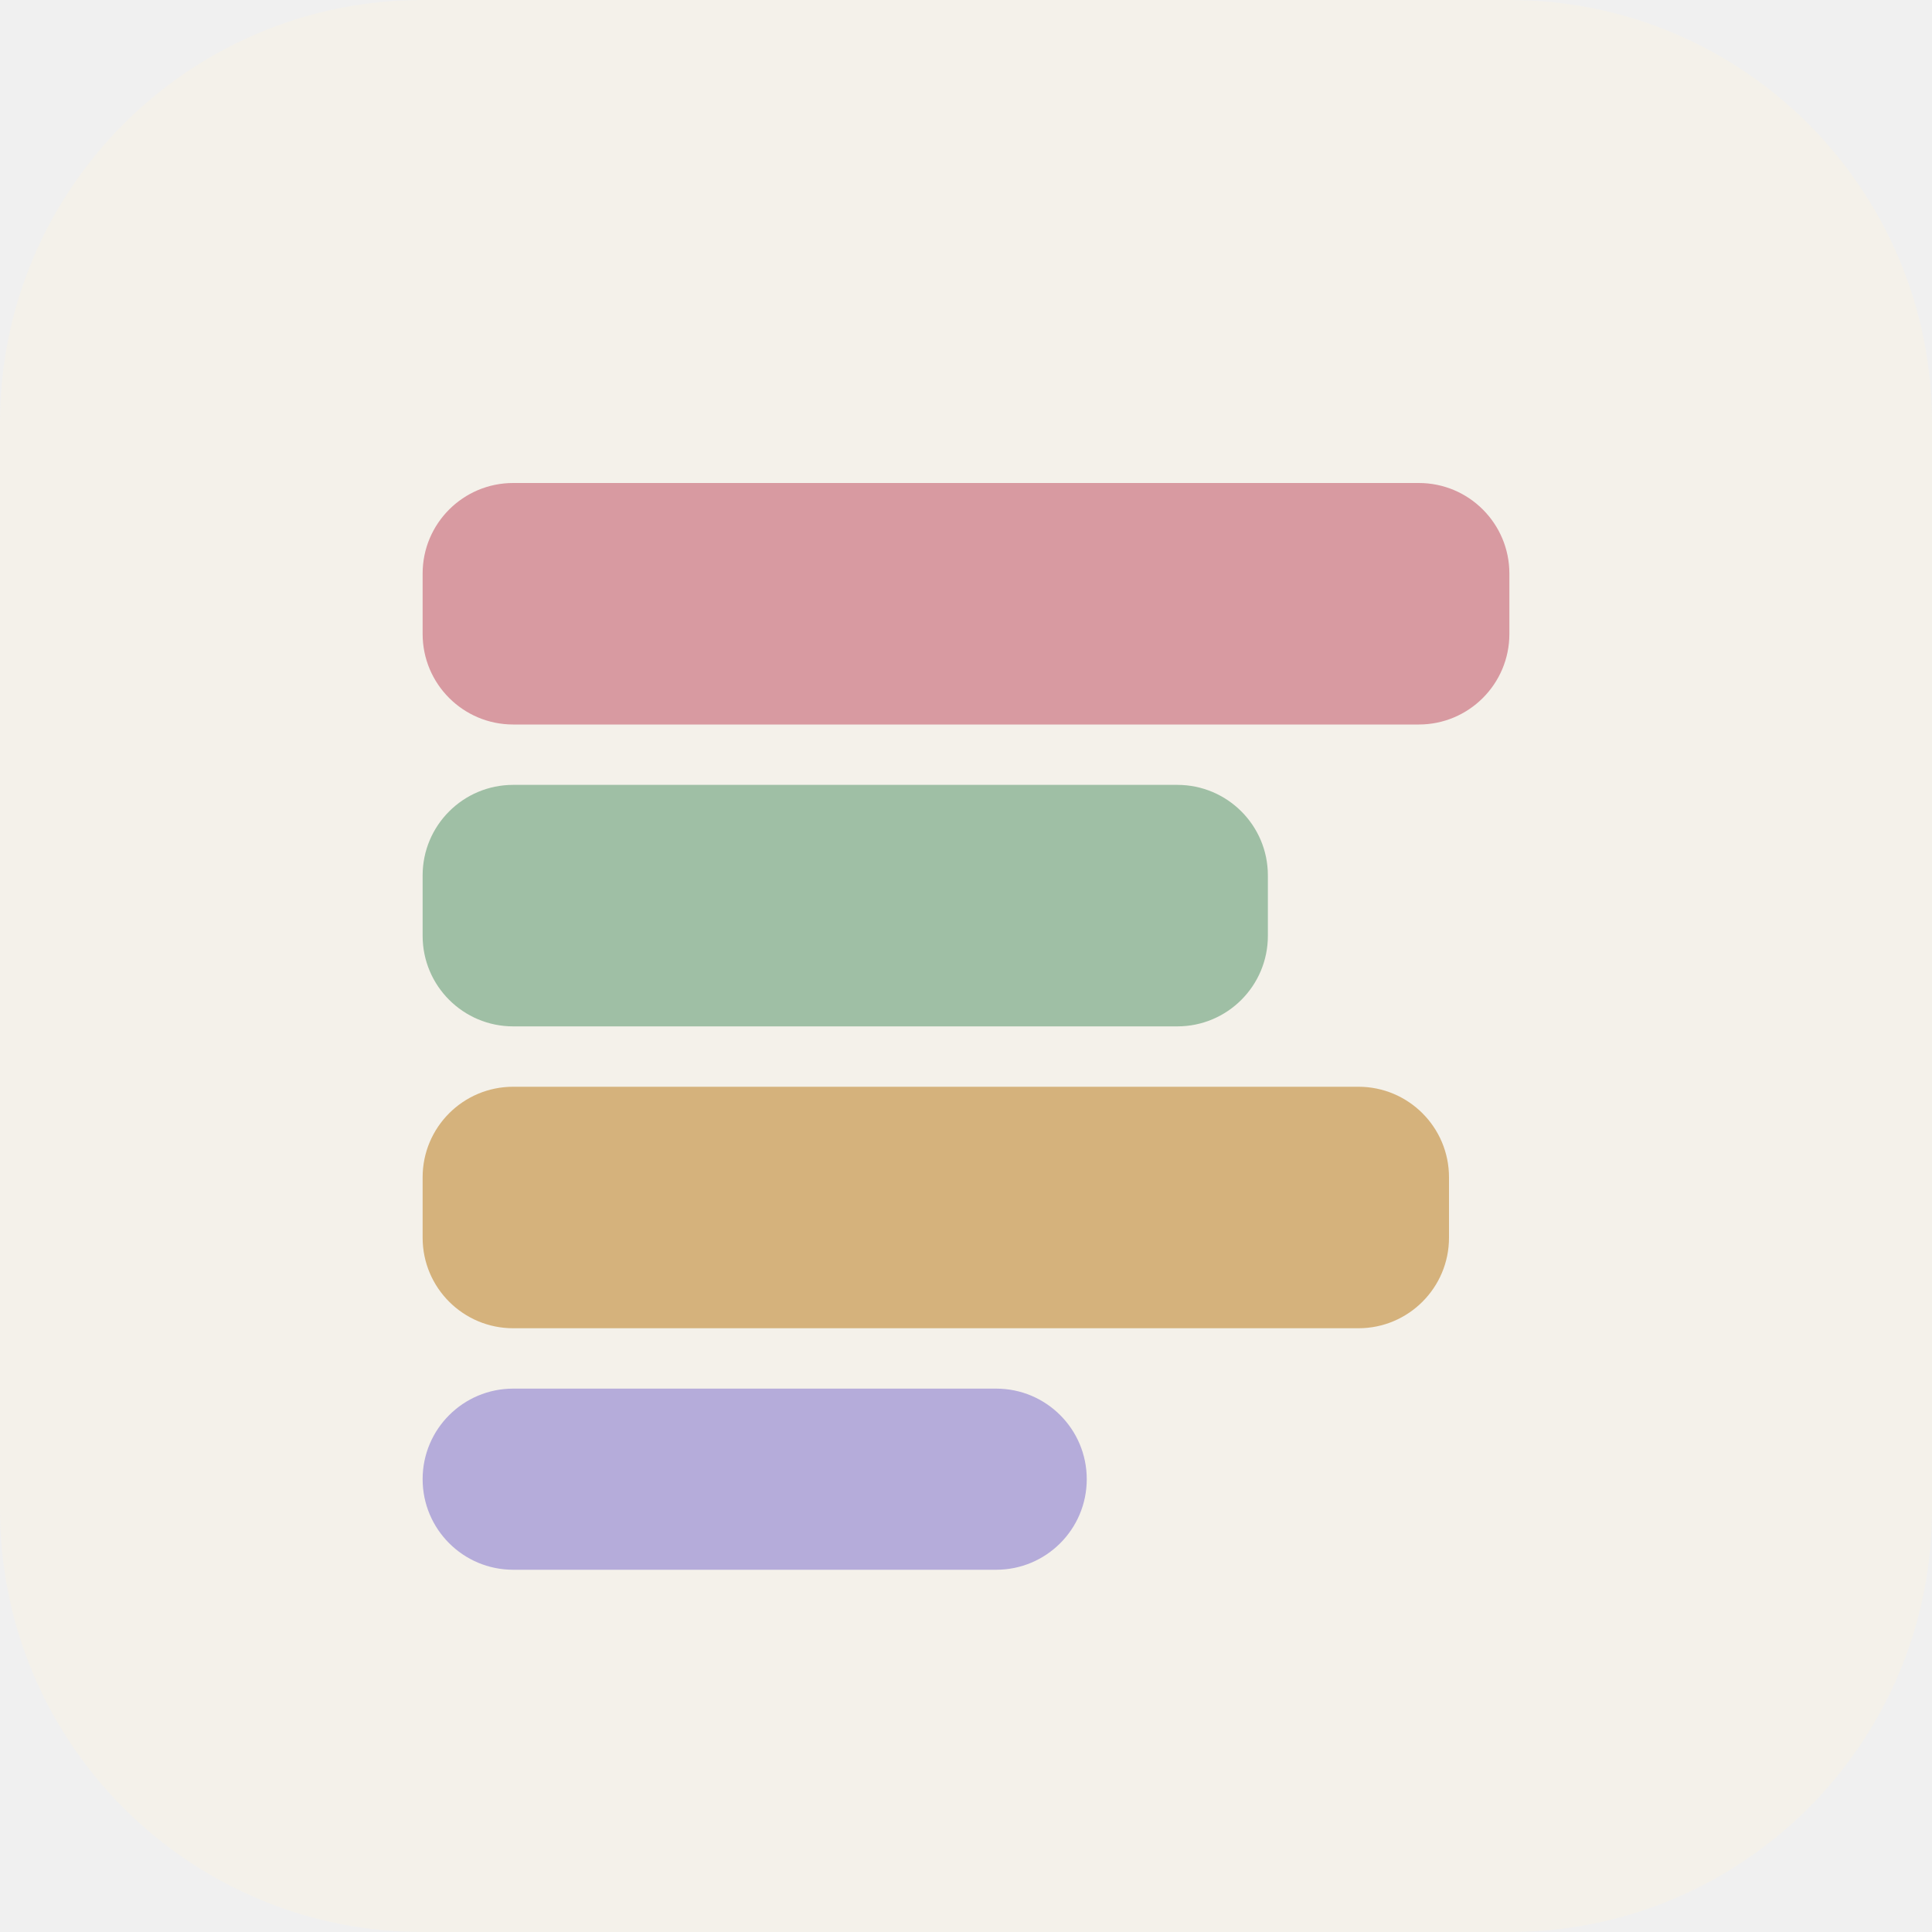
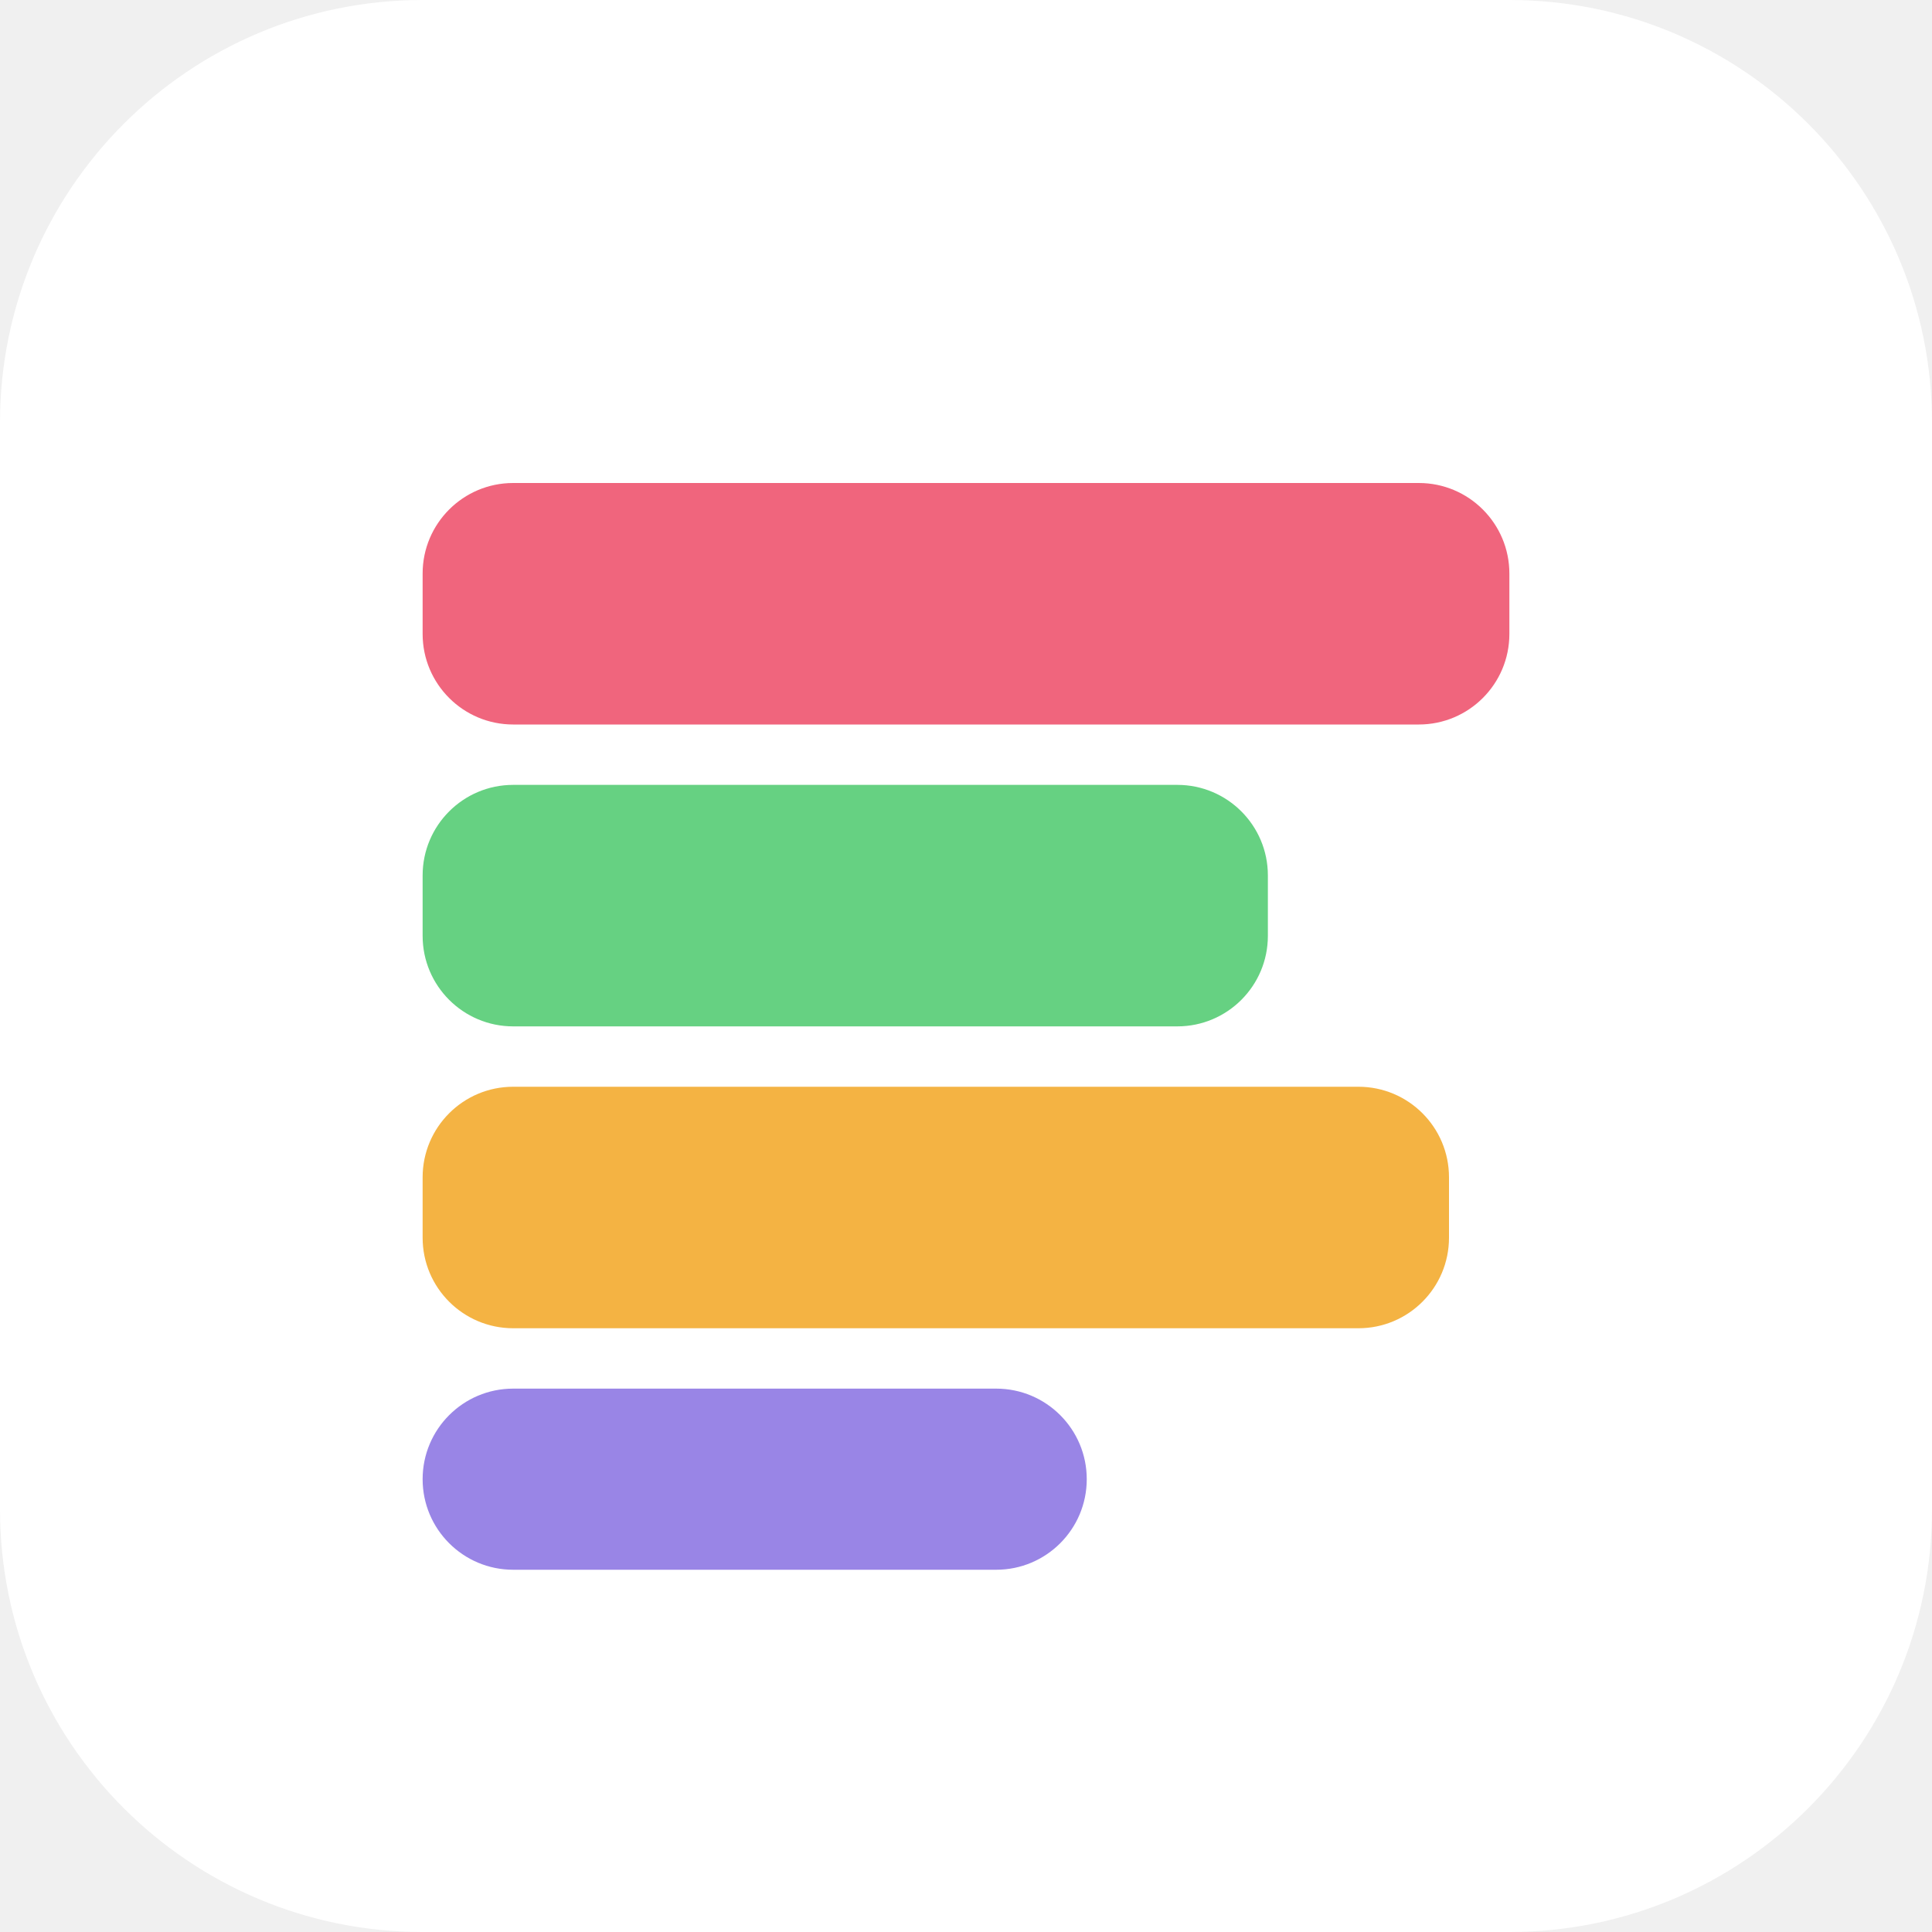
<svg xmlns="http://www.w3.org/2000/svg" width="64" height="64" viewBox="0 0 64 64" fill="none">
-   <rect width="64" height="64" rx="14" fill="#F4F1EA" />
-   <rect x="14" y="16" width="36" height="8" rx="3" fill="#D89AA1" />
-   <rect x="14" y="26" width="28" height="8" rx="3" fill="#9FBFA5" />
-   <rect x="14" y="36" width="34" height="8" rx="3" fill="#D5B27C" />
-   <rect x="14" y="46" width="22" height="6" rx="3" fill="#B5ACDA" />
+   <rect width="64" height="64" rx="14" fill="#FFFFFF" />
+   <rect x="14" y="16" width="36" height="8" rx="3" fill="#F0657D" />
+   <rect x="14" y="26" width="28" height="8" rx="3" fill="#66D182" />
+   <rect x="14" y="36" width="34" height="8" rx="3" fill="#F4B343" />
+   <rect x="14" y="46" width="22" height="6" rx="3" fill="#9985E6" />
</svg>
